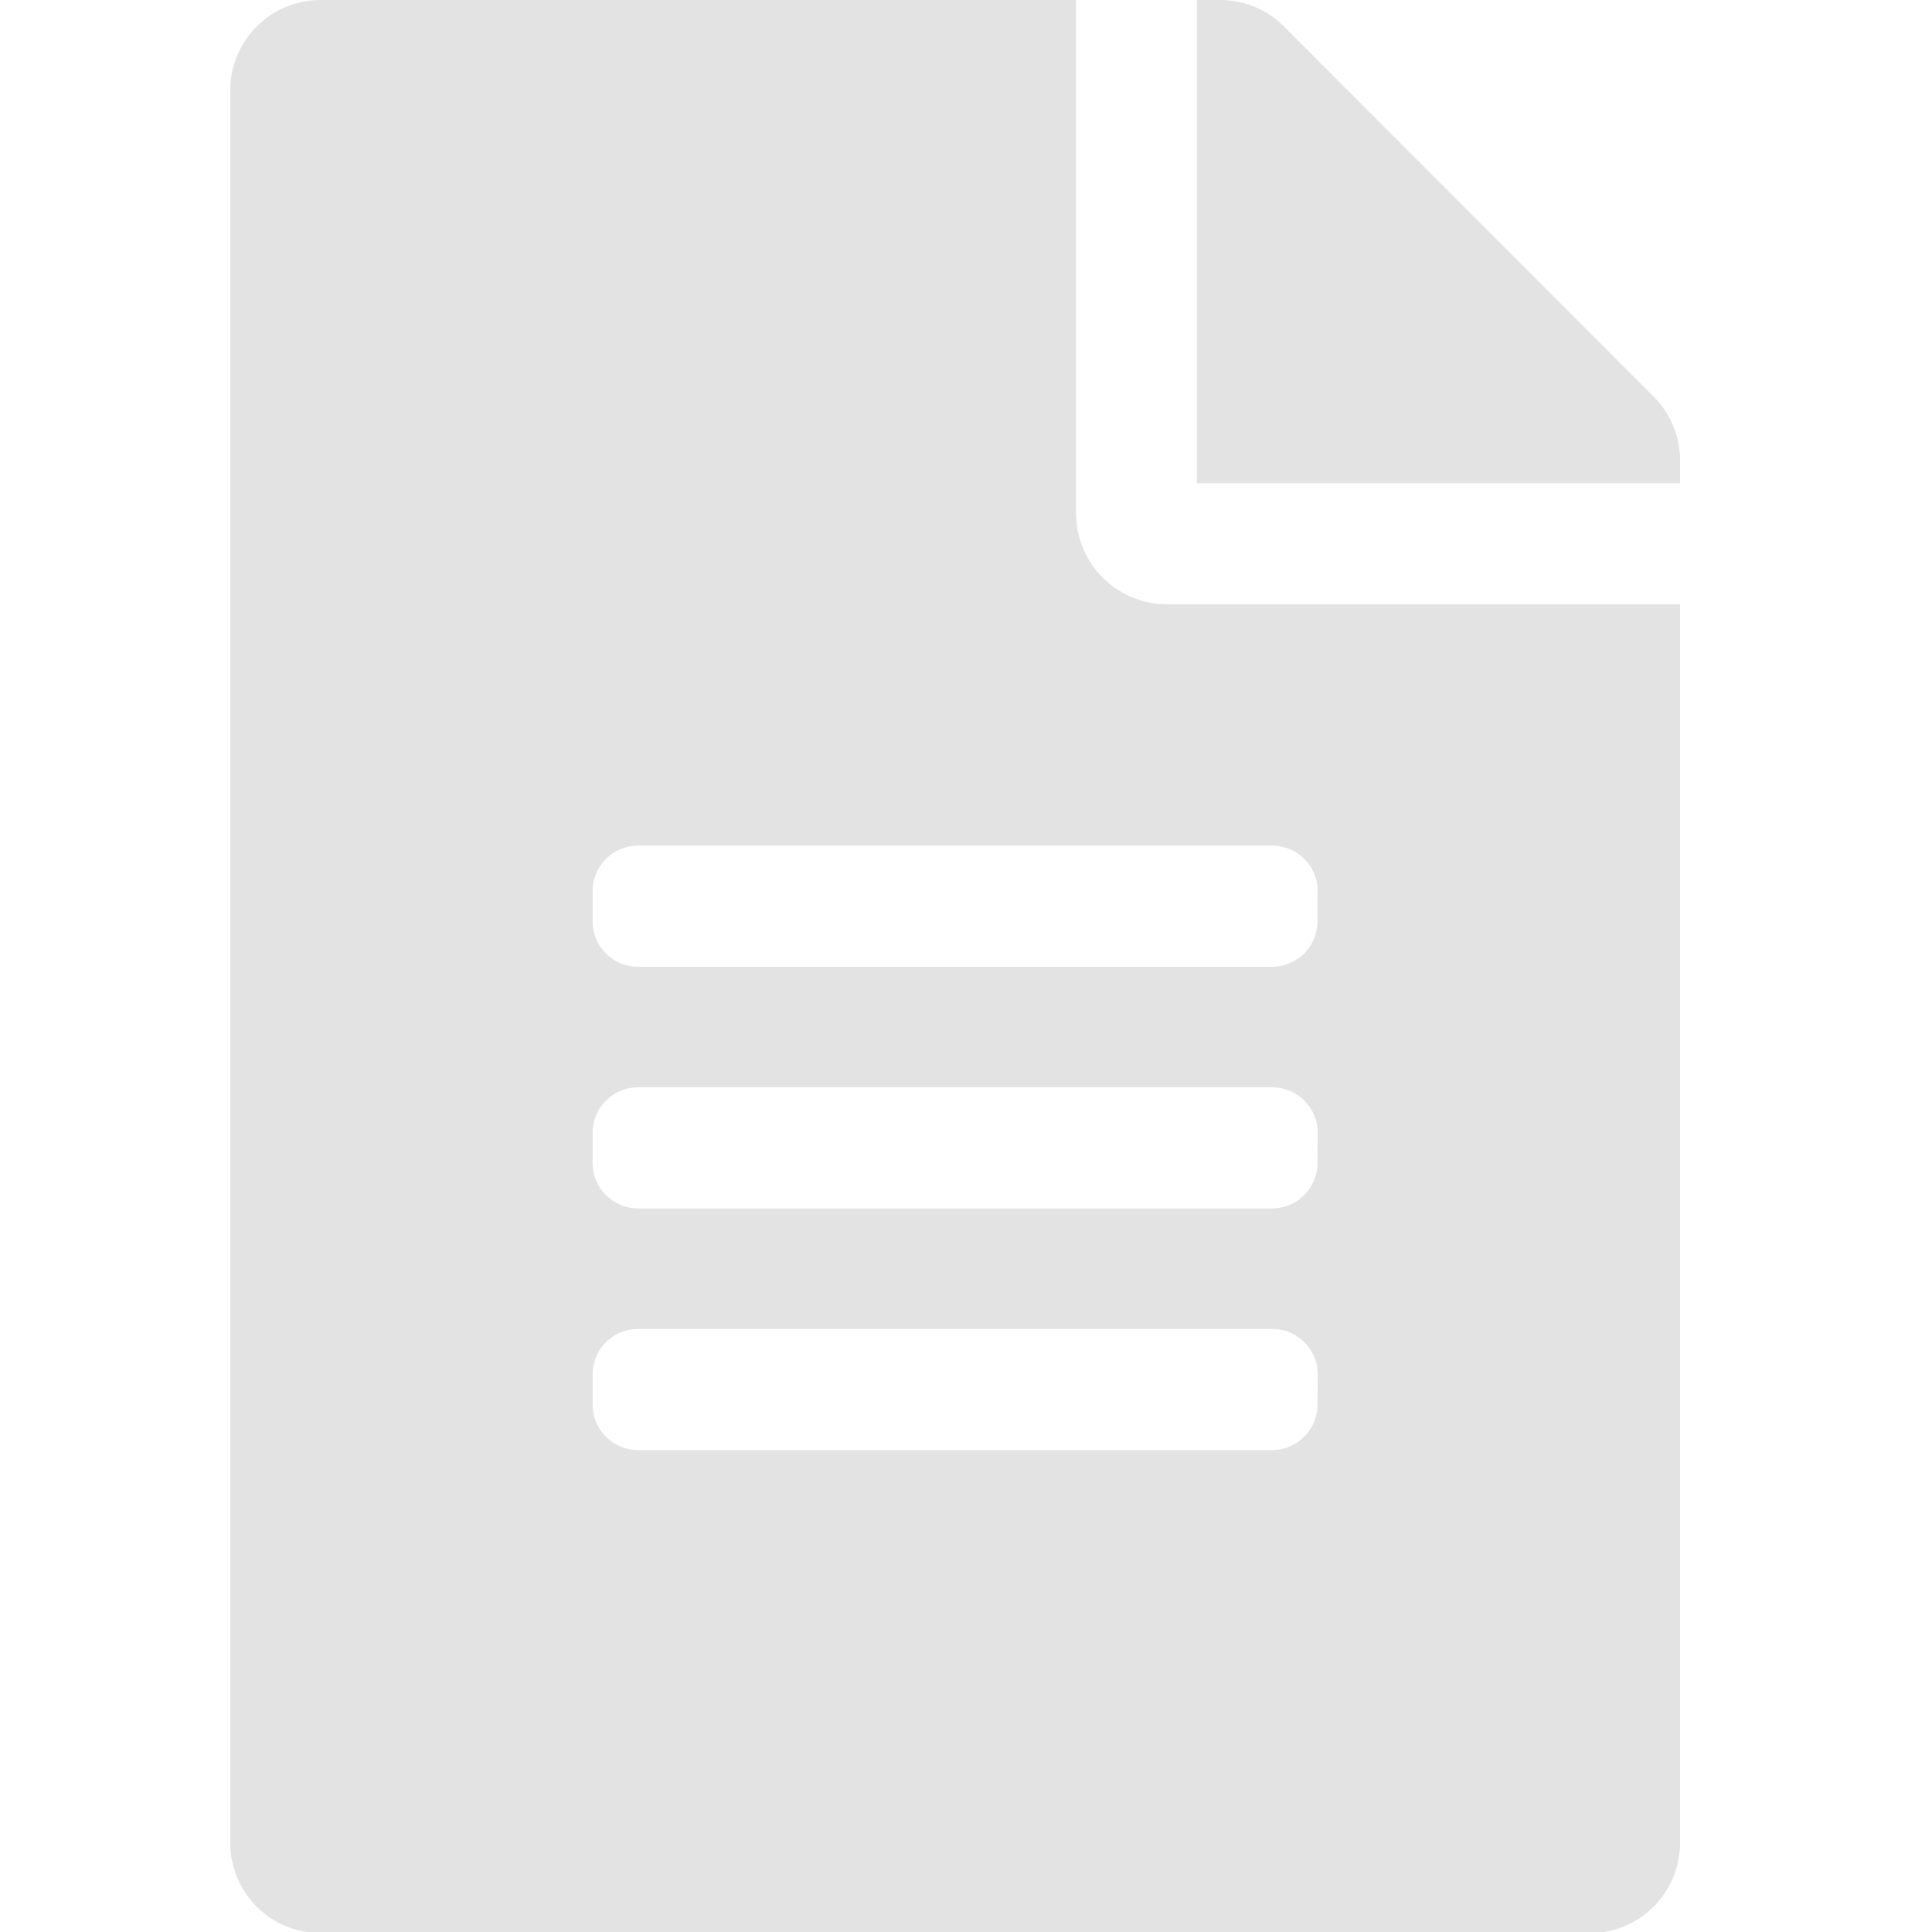
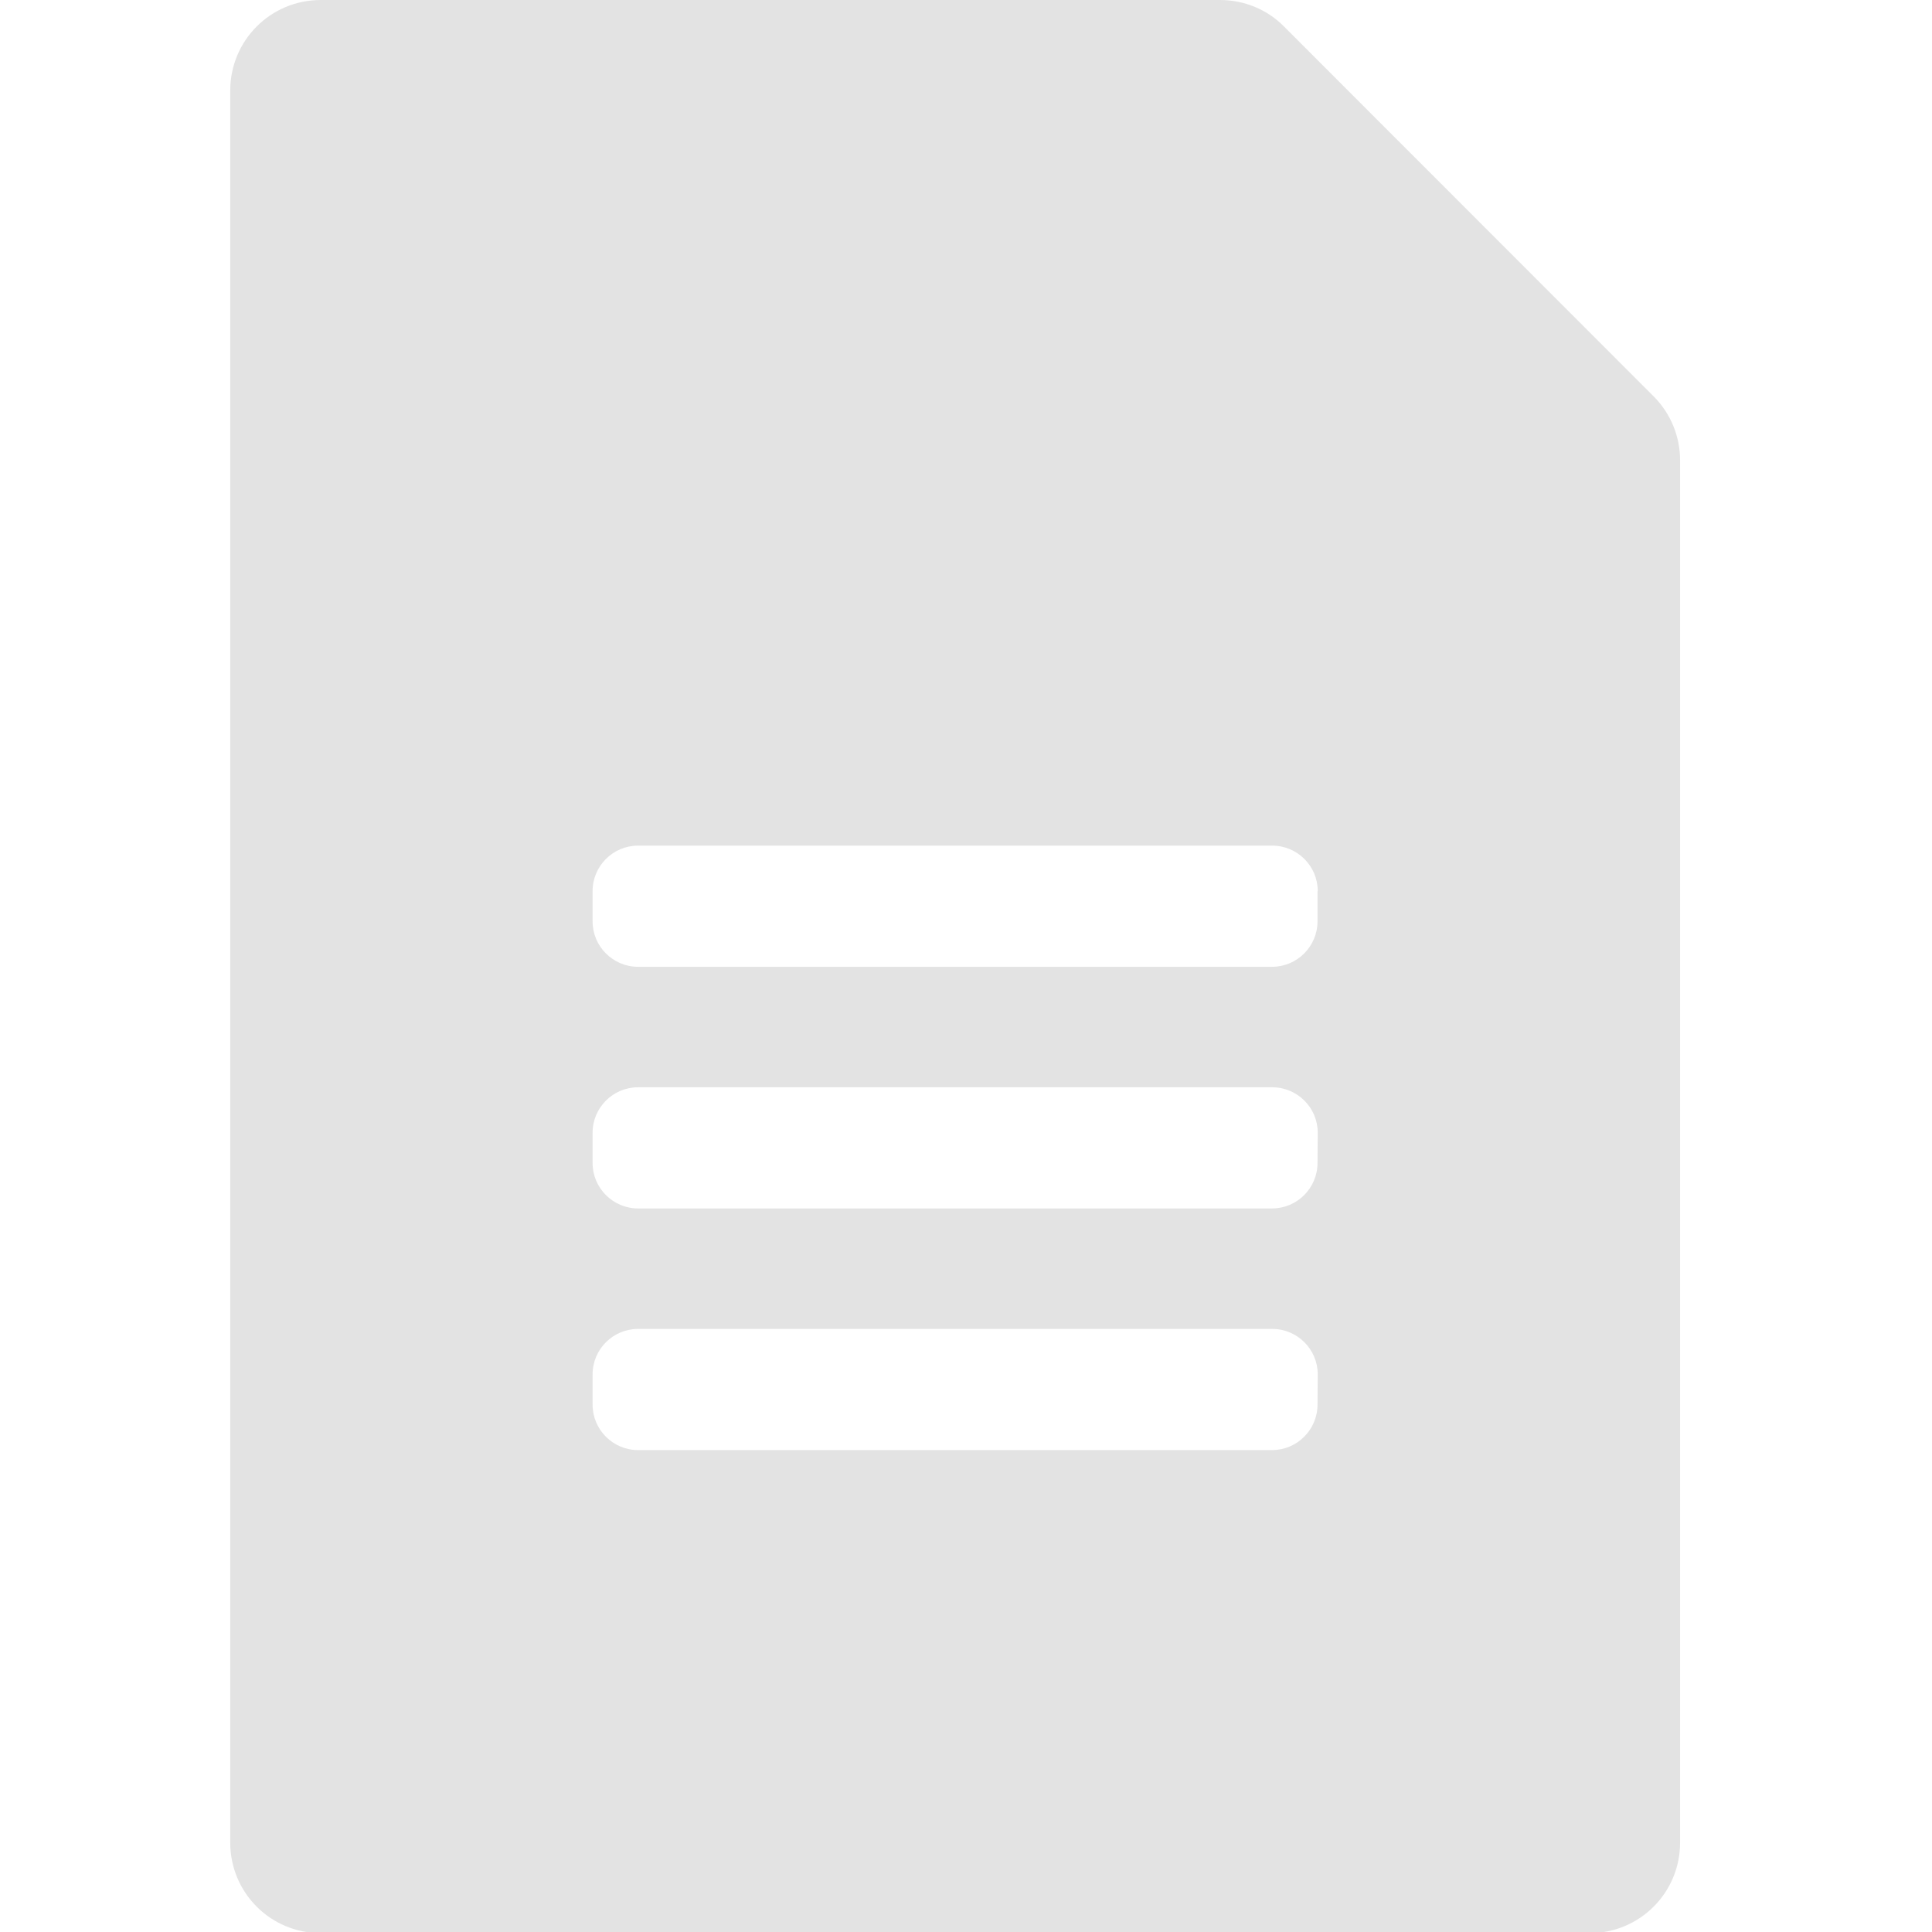
<svg xmlns="http://www.w3.org/2000/svg" width="32" height="32" viewBox="0 0 8.467 8.467" version="1.1" id="svg8">
  <defs id="defs2" />
-   <path id="path965" d="M 4.715,2.25 V 0 H 1.406 C 1.186,0 1.009,0.177 1.009,0.397 V 8.075 c 0,0.22 0.177,0.397 0.397,0.397 h 5.56 c 0.22,0 0.397,-0.177 0.397,-0.397 V 2.648 H 5.113 c -0.218,0 -0.397,-0.179 -0.397,-0.397 z M 5.774,6.156 c 0,0.109 -0.089,0.199 -0.199,0.199 H 2.796 c -0.109,0 -0.199,-0.089 -0.199,-0.199 V 6.023 c 0,-0.109 0.089,-0.199 0.199,-0.199 h 2.78 c 0.109,0 0.199,0.089 0.199,0.199 z m 0,-1.059 c 0,0.109 -0.089,0.199 -0.199,0.199 H 2.796 c -0.109,0 -0.199,-0.089 -0.199,-0.199 V 4.964 c 0,-0.109 0.089,-0.199 0.199,-0.199 h 2.78 c 0.109,0 0.199,0.089 0.199,0.199 z m 0,-1.191 v 0.132 c 0,0.109 -0.089,0.199 -0.199,0.199 H 2.796 c -0.109,0 -0.199,-0.089 -0.199,-0.199 V 3.905 c 0,-0.109 0.089,-0.199 0.199,-0.199 h 2.78 c 0.109,0 0.199,0.089 0.199,0.199 z M 7.363,2.017 V 2.118 H 5.245 V 0 H 5.346 C 5.452,0 5.553,0.041 5.627,0.116 L 7.247,1.738 c 0.074,0.074 0.116,0.175 0.116,0.28 z" style="fill:#e3e3e3;fill-opacity:1;stroke-width:0.017" />
+   <path id="path965" d="m 5.774,6.156 c 0,0.109 -0.089,0.199 -0.199,0.199 H 2.796 c -0.109,0 -0.199,-0.089 -0.199,-0.199 V 6.023 c 0,-0.109 0.089,-0.199 0.199,-0.199 h 2.78 c 0.109,0 0.199,0.089 0.199,0.199 z m 0,-1.059 c 0,0.109 -0.089,0.199 -0.199,0.199 H 2.796 c -0.109,0 -0.199,-0.089 -0.199,-0.199 V 4.964 c 0,-0.109 0.089,-0.199 0.199,-0.199 h 2.78 c 0.109,0 0.199,0.089 0.199,0.199 z m 0,-1.191 v 0.132 c 0,0.109 -0.089,0.199 -0.199,0.199 H 2.796 c -0.109,0 -0.199,-0.089 -0.199,-0.199 V 3.905 c 0,-0.109 0.089,-0.199 0.199,-0.199 h 2.78 c 0.109,0 0.199,0.089 0.199,0.199 z M 7.363,2.017 c 0,-0.104 -0.041,-0.205 -0.116,-0.28 L 5.627,0.116 C 5.553,0.041 5.452,0 5.346,0 4.033,0 2.719,0 1.406,0 1.186,0 1.009,0.177 1.009,0.397 V 8.075 c 0,0.22 0.177,0.397 0.397,0.397 h 5.56 c 0.22,0 0.397,-0.177 0.397,-0.397 0,-2.019 0,-4.039 0,-6.058 z" style="fill:#e3e3e3;fill-opacity:1;stroke-width:0.017" />
</svg>
